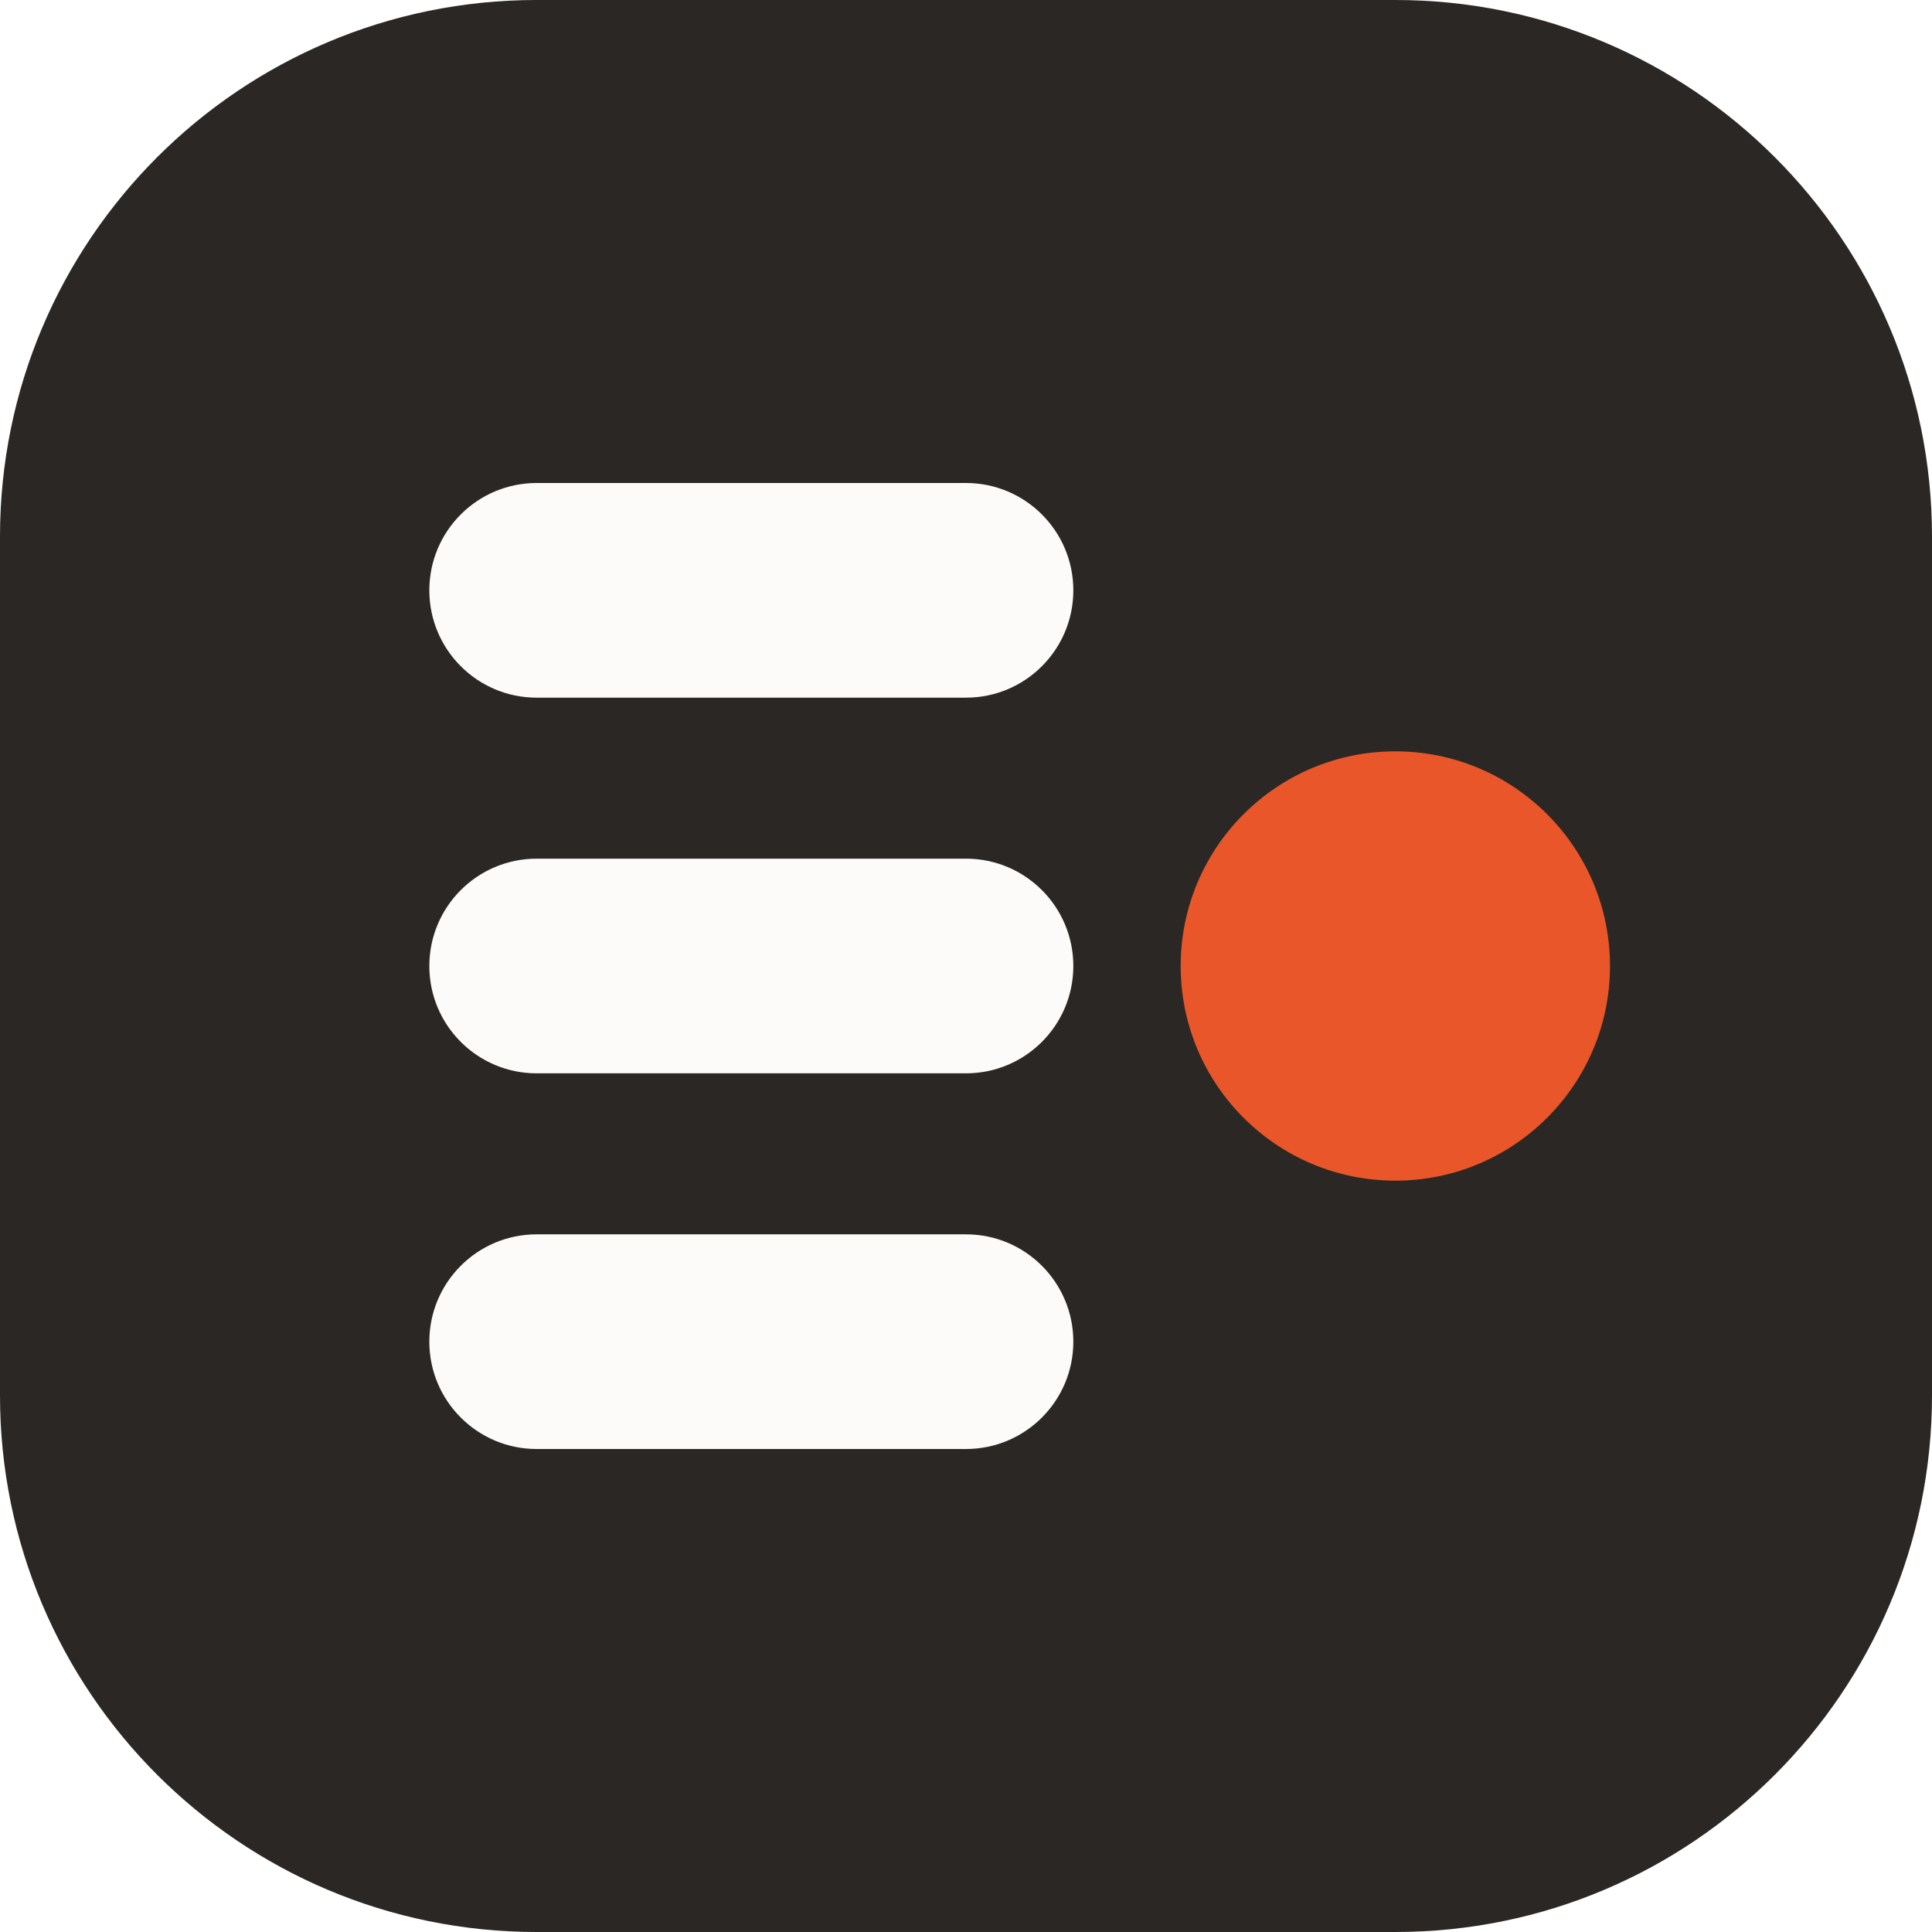
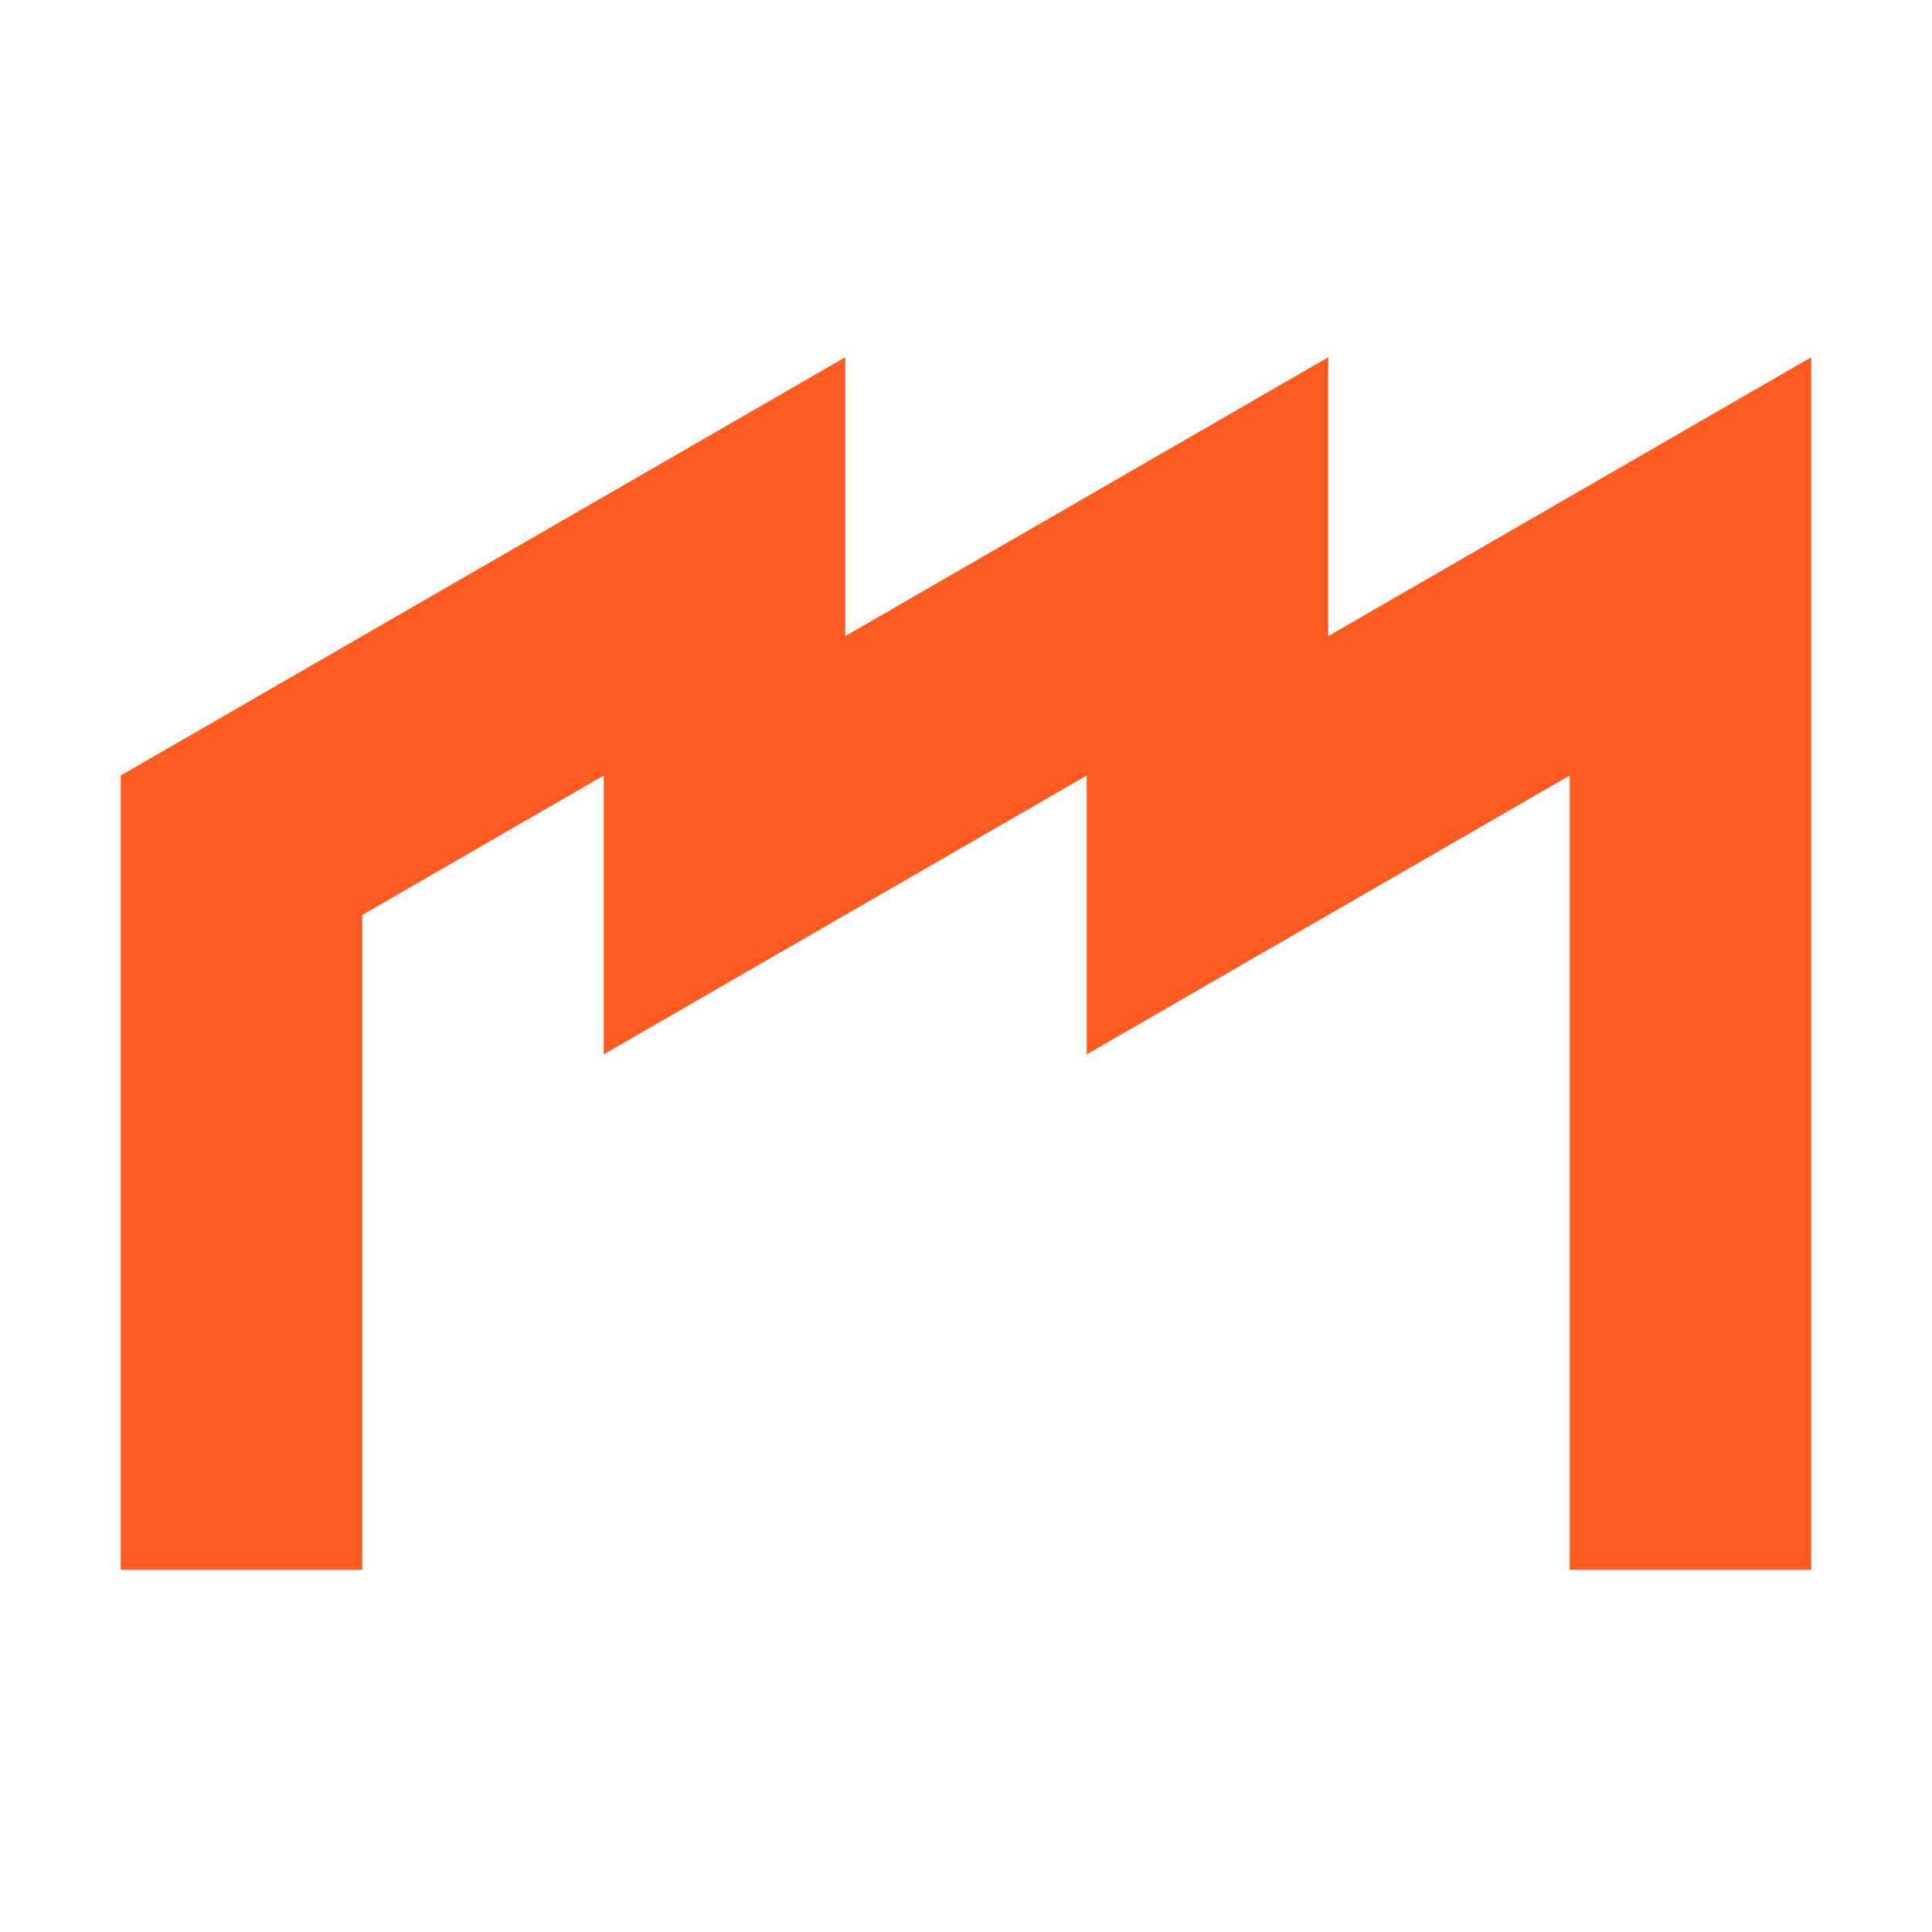
- <svg xmlns="http://www.w3.org/2000/svg" viewBox="0 0 18 18">
-   <rect width="18" height="18" rx="5" fill="#2a2724" />
-   <rect x="4" y="4.5" width="6" height="2" rx="1" fill="#fcfbf9" />
-   <rect x="4" y="8" width="6" height="2" rx="1" fill="#fcfbf9" />
-   <rect x="4" y="11.5" width="6" height="2" rx="1" fill="#fcfbf9" />
-   <circle cx="13" cy="9" r="2" fill="#e8562a" />
+ <svg xmlns="http://www.w3.org/2000/svg" viewBox="0 0 256 256">
+   <g transform="translate(0 0)">
+     <path fill="#FF5A1F" d="M48 208 L48 121.24 L80 102.76 L80 139.71 L144 102.76 L144 139.71 L208 102.76 L208 208 L240 208 L240 47.34 L176 84.29 L176 47.34 L112 84.29 L112 47.34 L16 102.76 L16 208 Z" />
+   </g>
</svg>
